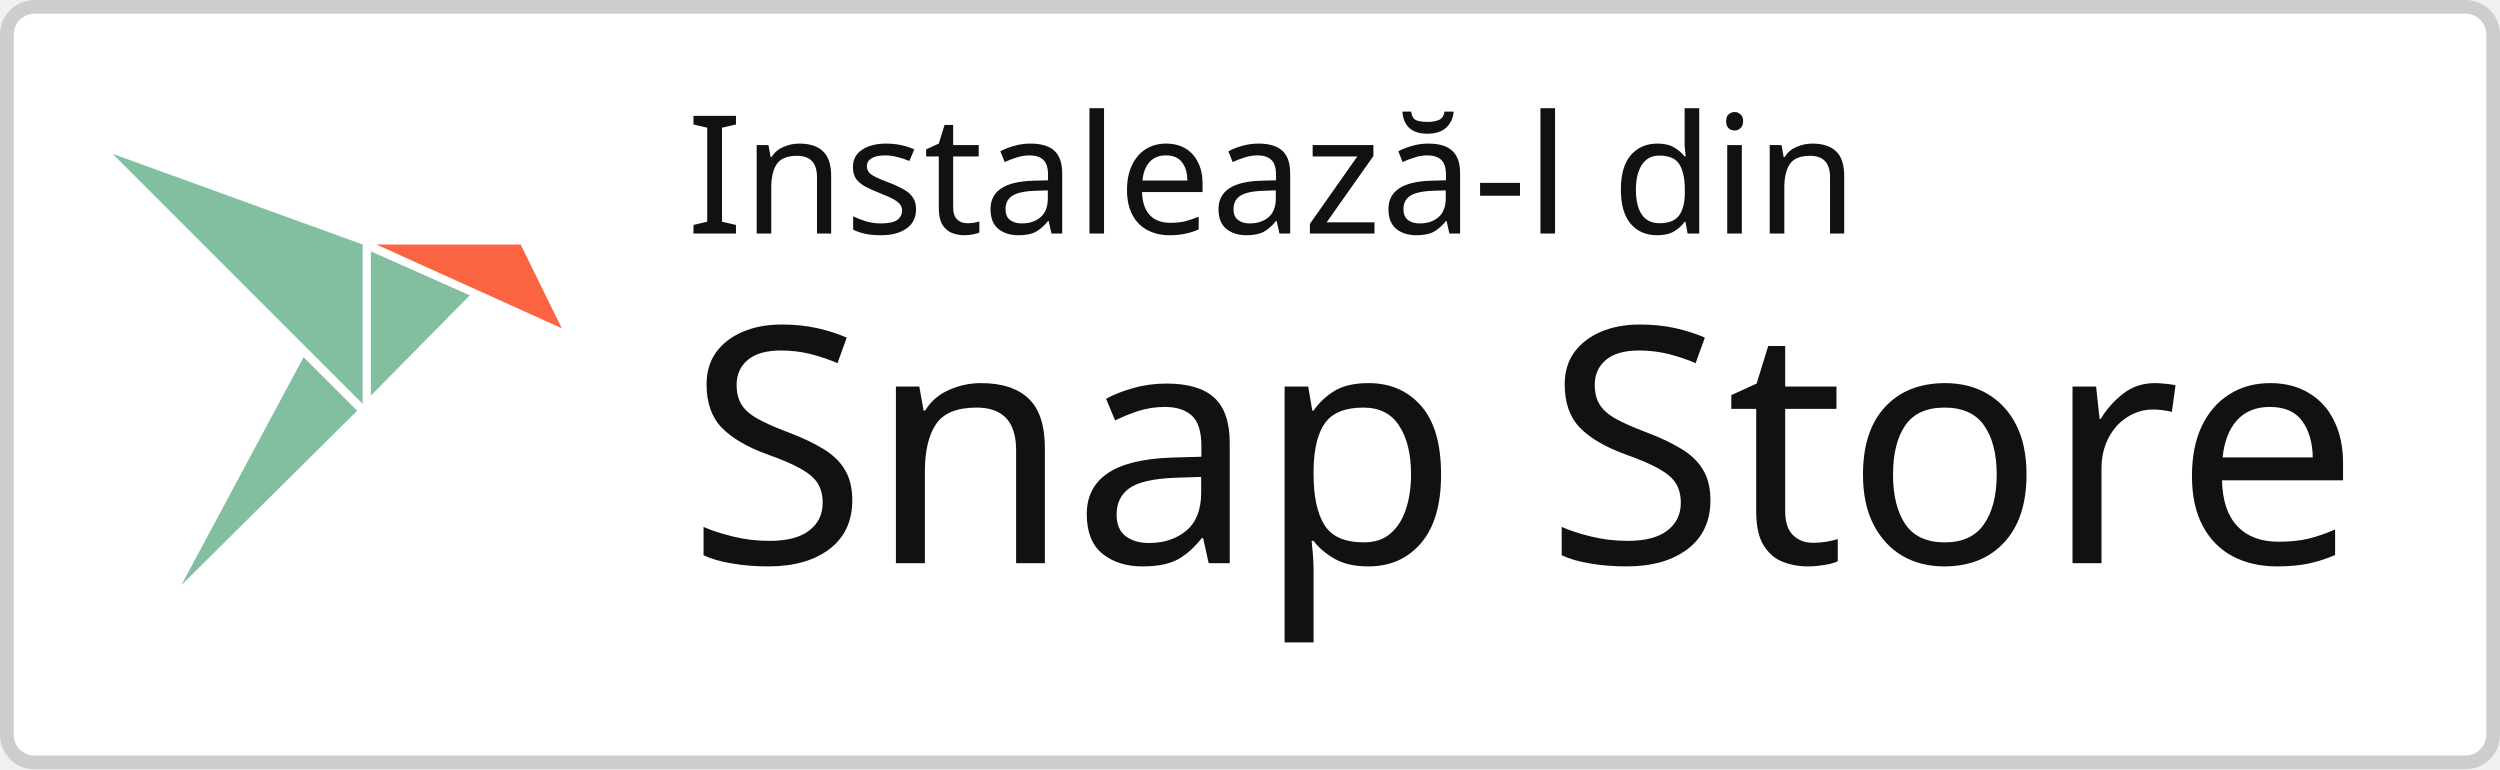
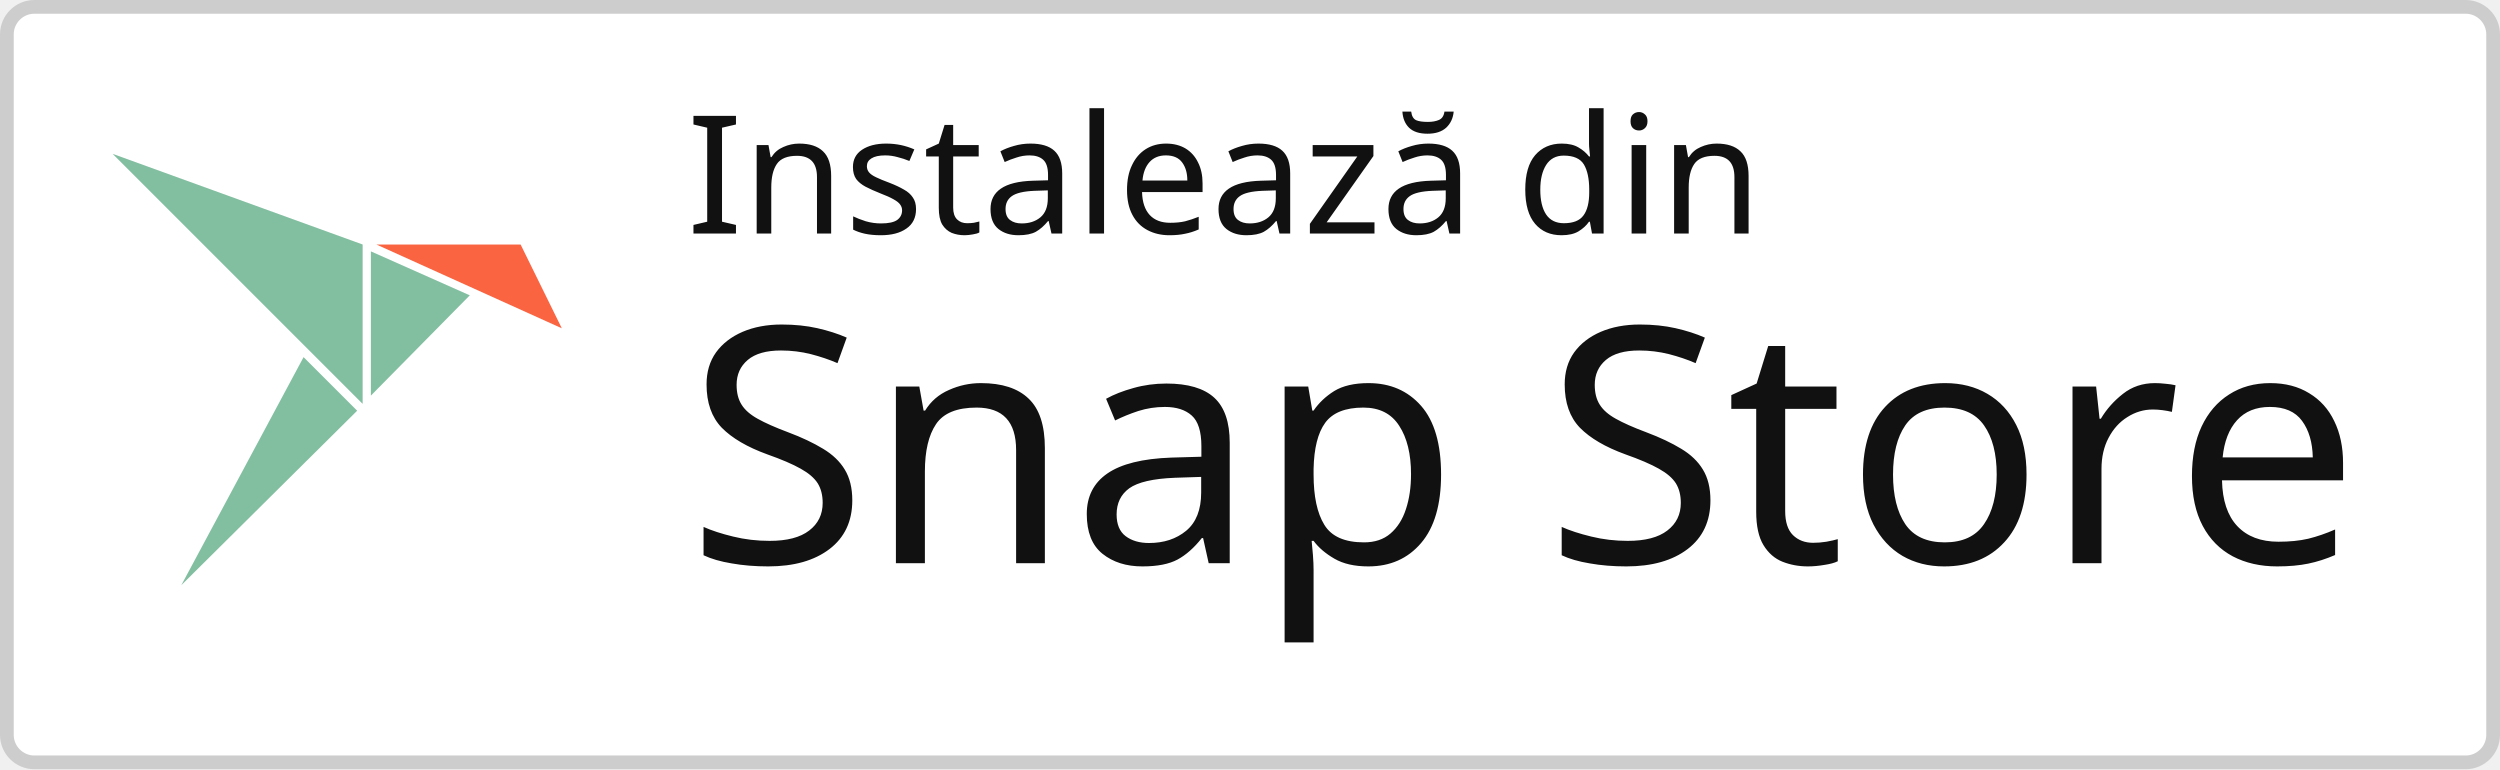
<svg xmlns="http://www.w3.org/2000/svg" xml:space="preserve" style="enable-background:new 0 0 182 56;" viewBox="0 0 182 56" y="0px" x="0px" id="Layer_1" version="1.1">
  <defs id="defs22" />
  <style id="style2" type="text/css">
	.st0{fill-rule:evenodd;clip-rule:evenodd;fill:#FFFFFF;stroke:#CDCDCD;}
	.st1{fill:#82BEA0;}
	.st2{fill:#FA6441;}
	.st3{fill:#111111;}
	.st4{font-family:'Ubuntu';}
	.st5{font-size:12px;}
	.st6{font-size:24px;}
</style>
  <g id="g17">
    <g id="White-badge">
      <path d="M2.5,0.5h177c1.1,0,2,0.9,2,2v51c0,1.1-0.9,2-2,2H2.5c-1.1,0-2-0.9-2-2v-51    C0.5,1.4,1.4,0.5,2.5,0.5z" class="st0" id="Rectangle-path" />
      <g transform="translate(8, 11)" id="logo">
        <path d="M19,17.8V7.3l7.2,3.2L19,17.8z M5.2,31.6L14.1,15l3.9,3.9L5.2,31.6z M0.2,0.2l18.2,6.6v11.6     L0.2,0.2z" class="st1" id="body" />
        <polygon points="29.9,6.8 19.4,6.8 32.9,12.9    " class="st2" id="head" />
      </g>
-       <text id="text12" class="st3 st4 st5" transform="translate(50,17)">Instalează-l din</text>
+       <text id="text12" class="st3 st4 st5" transform="translate(50,17)">Instalează din</text>
      <text id="text14" class="st3 st4 st6" transform="matrix(1 0 0 1 50 41)">Snap Store</text>
    </g>
  </g>
</svg>
